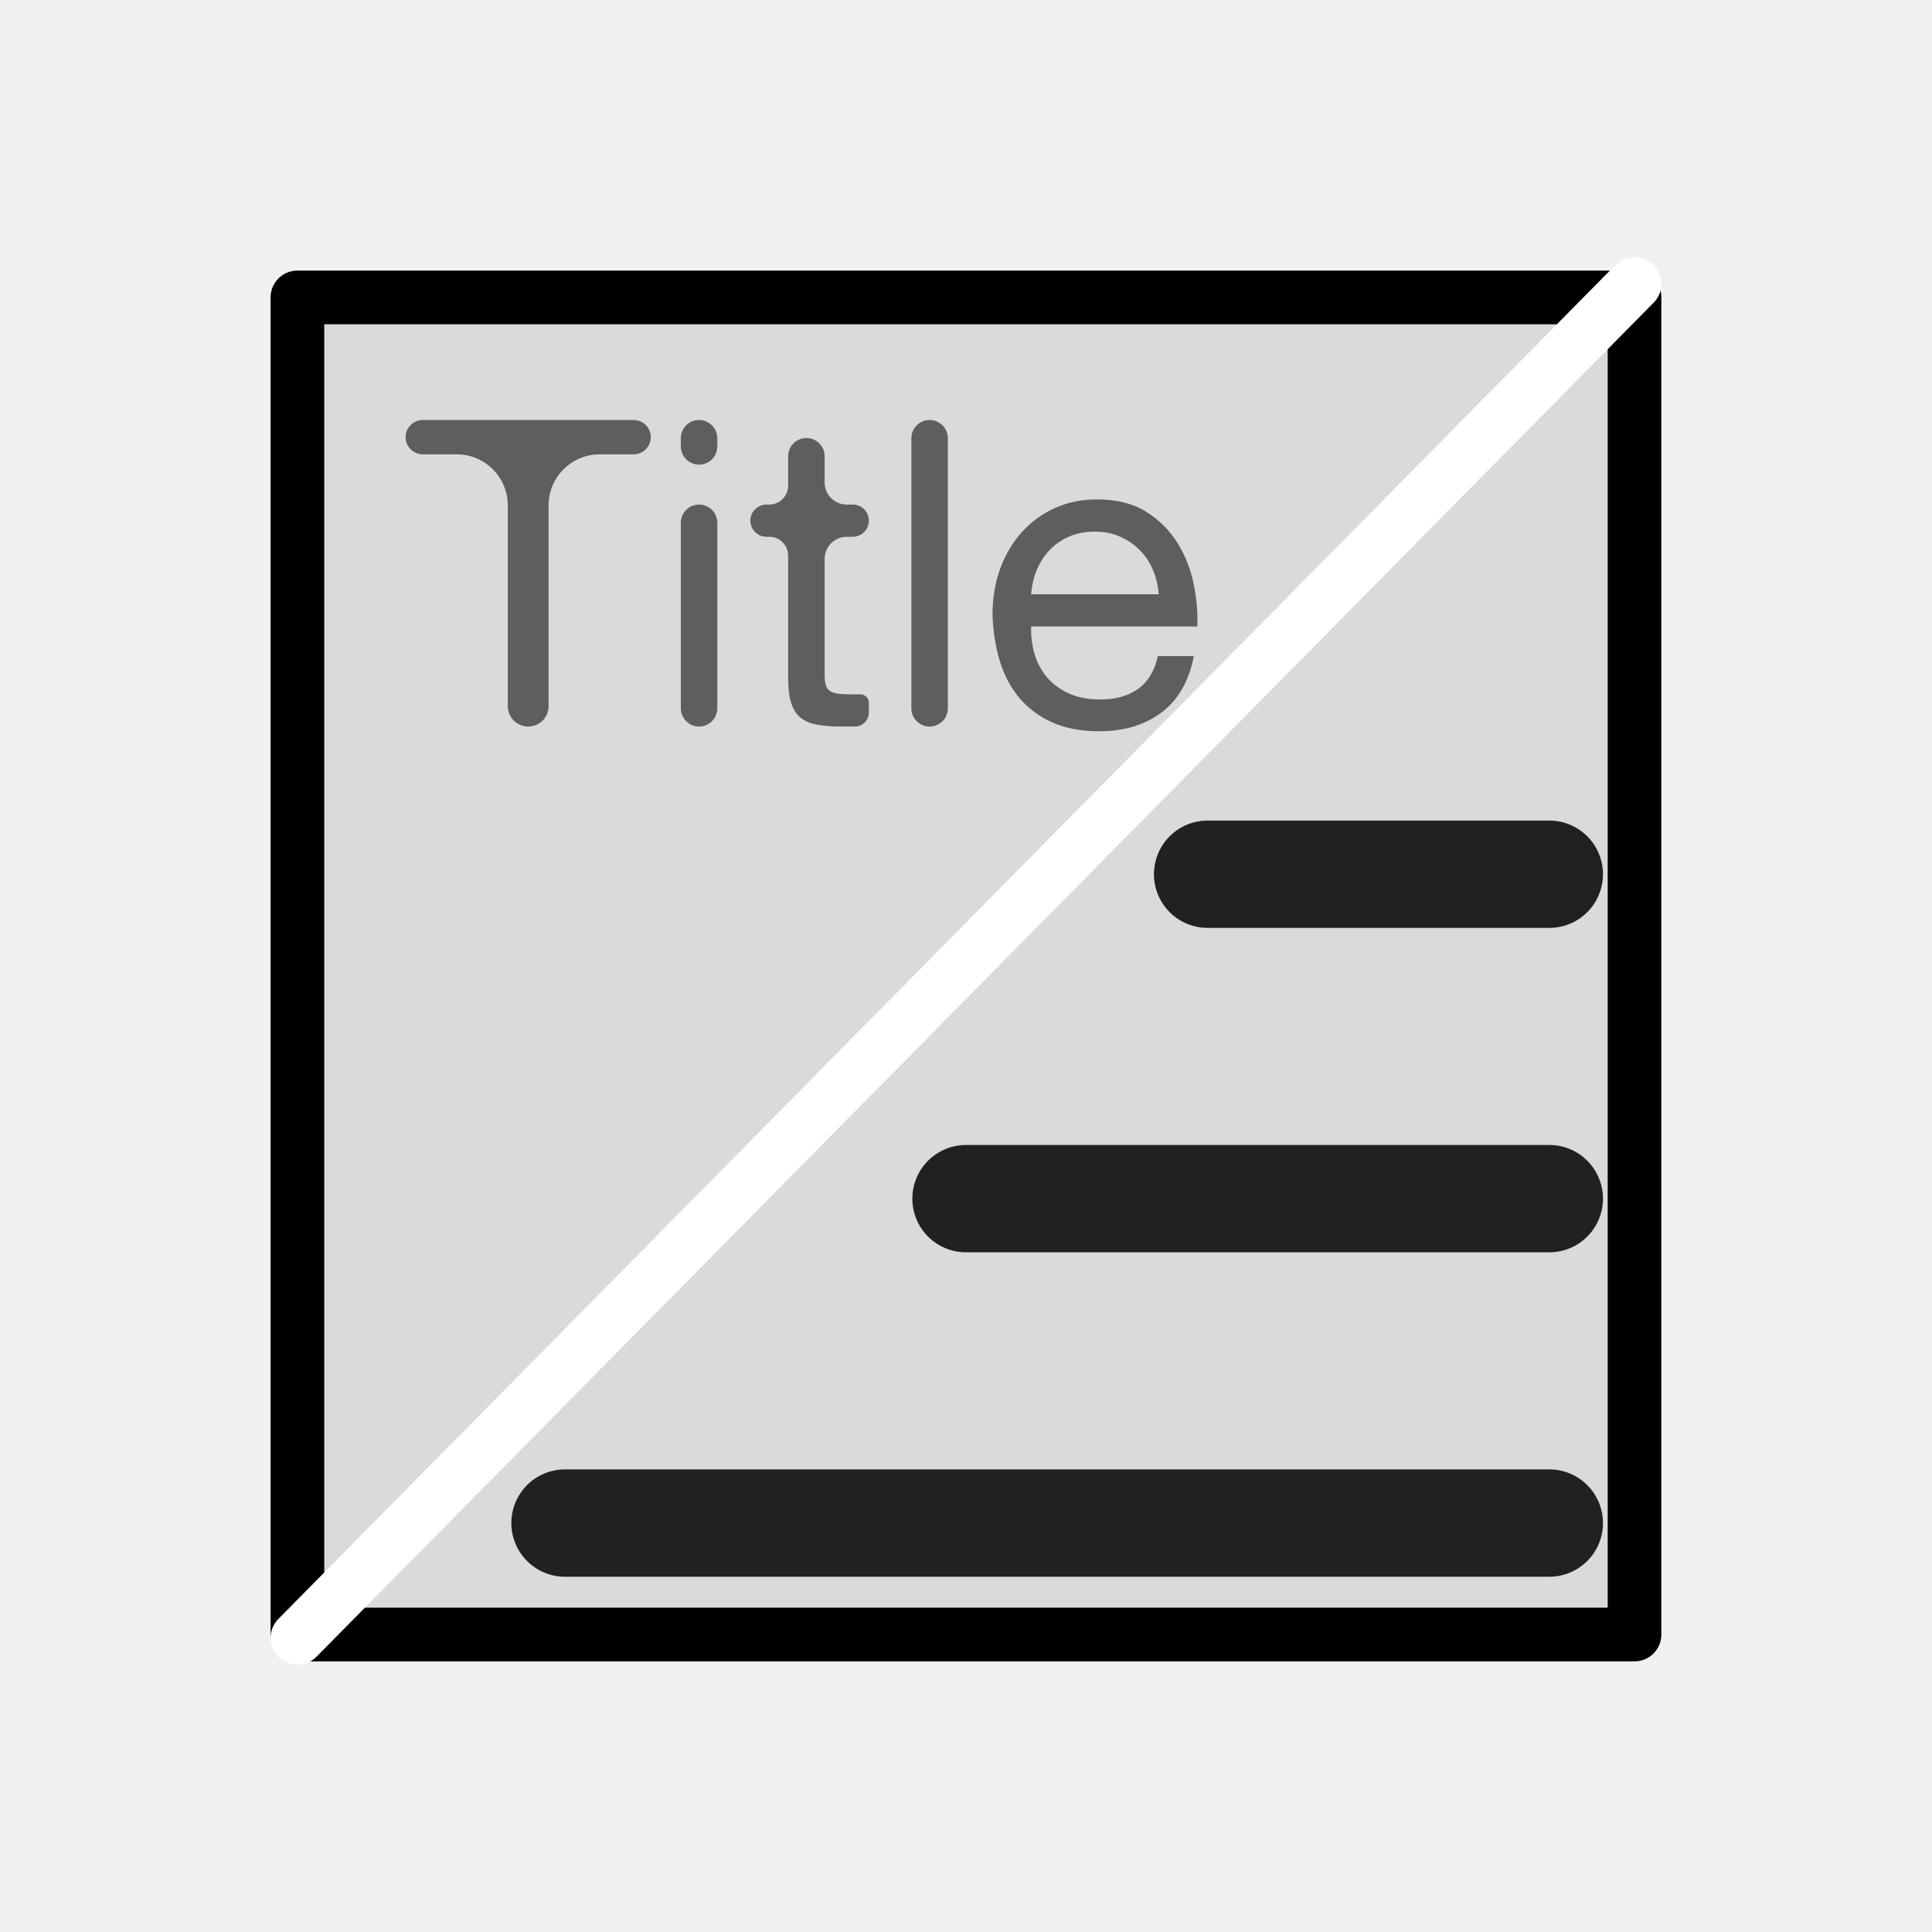
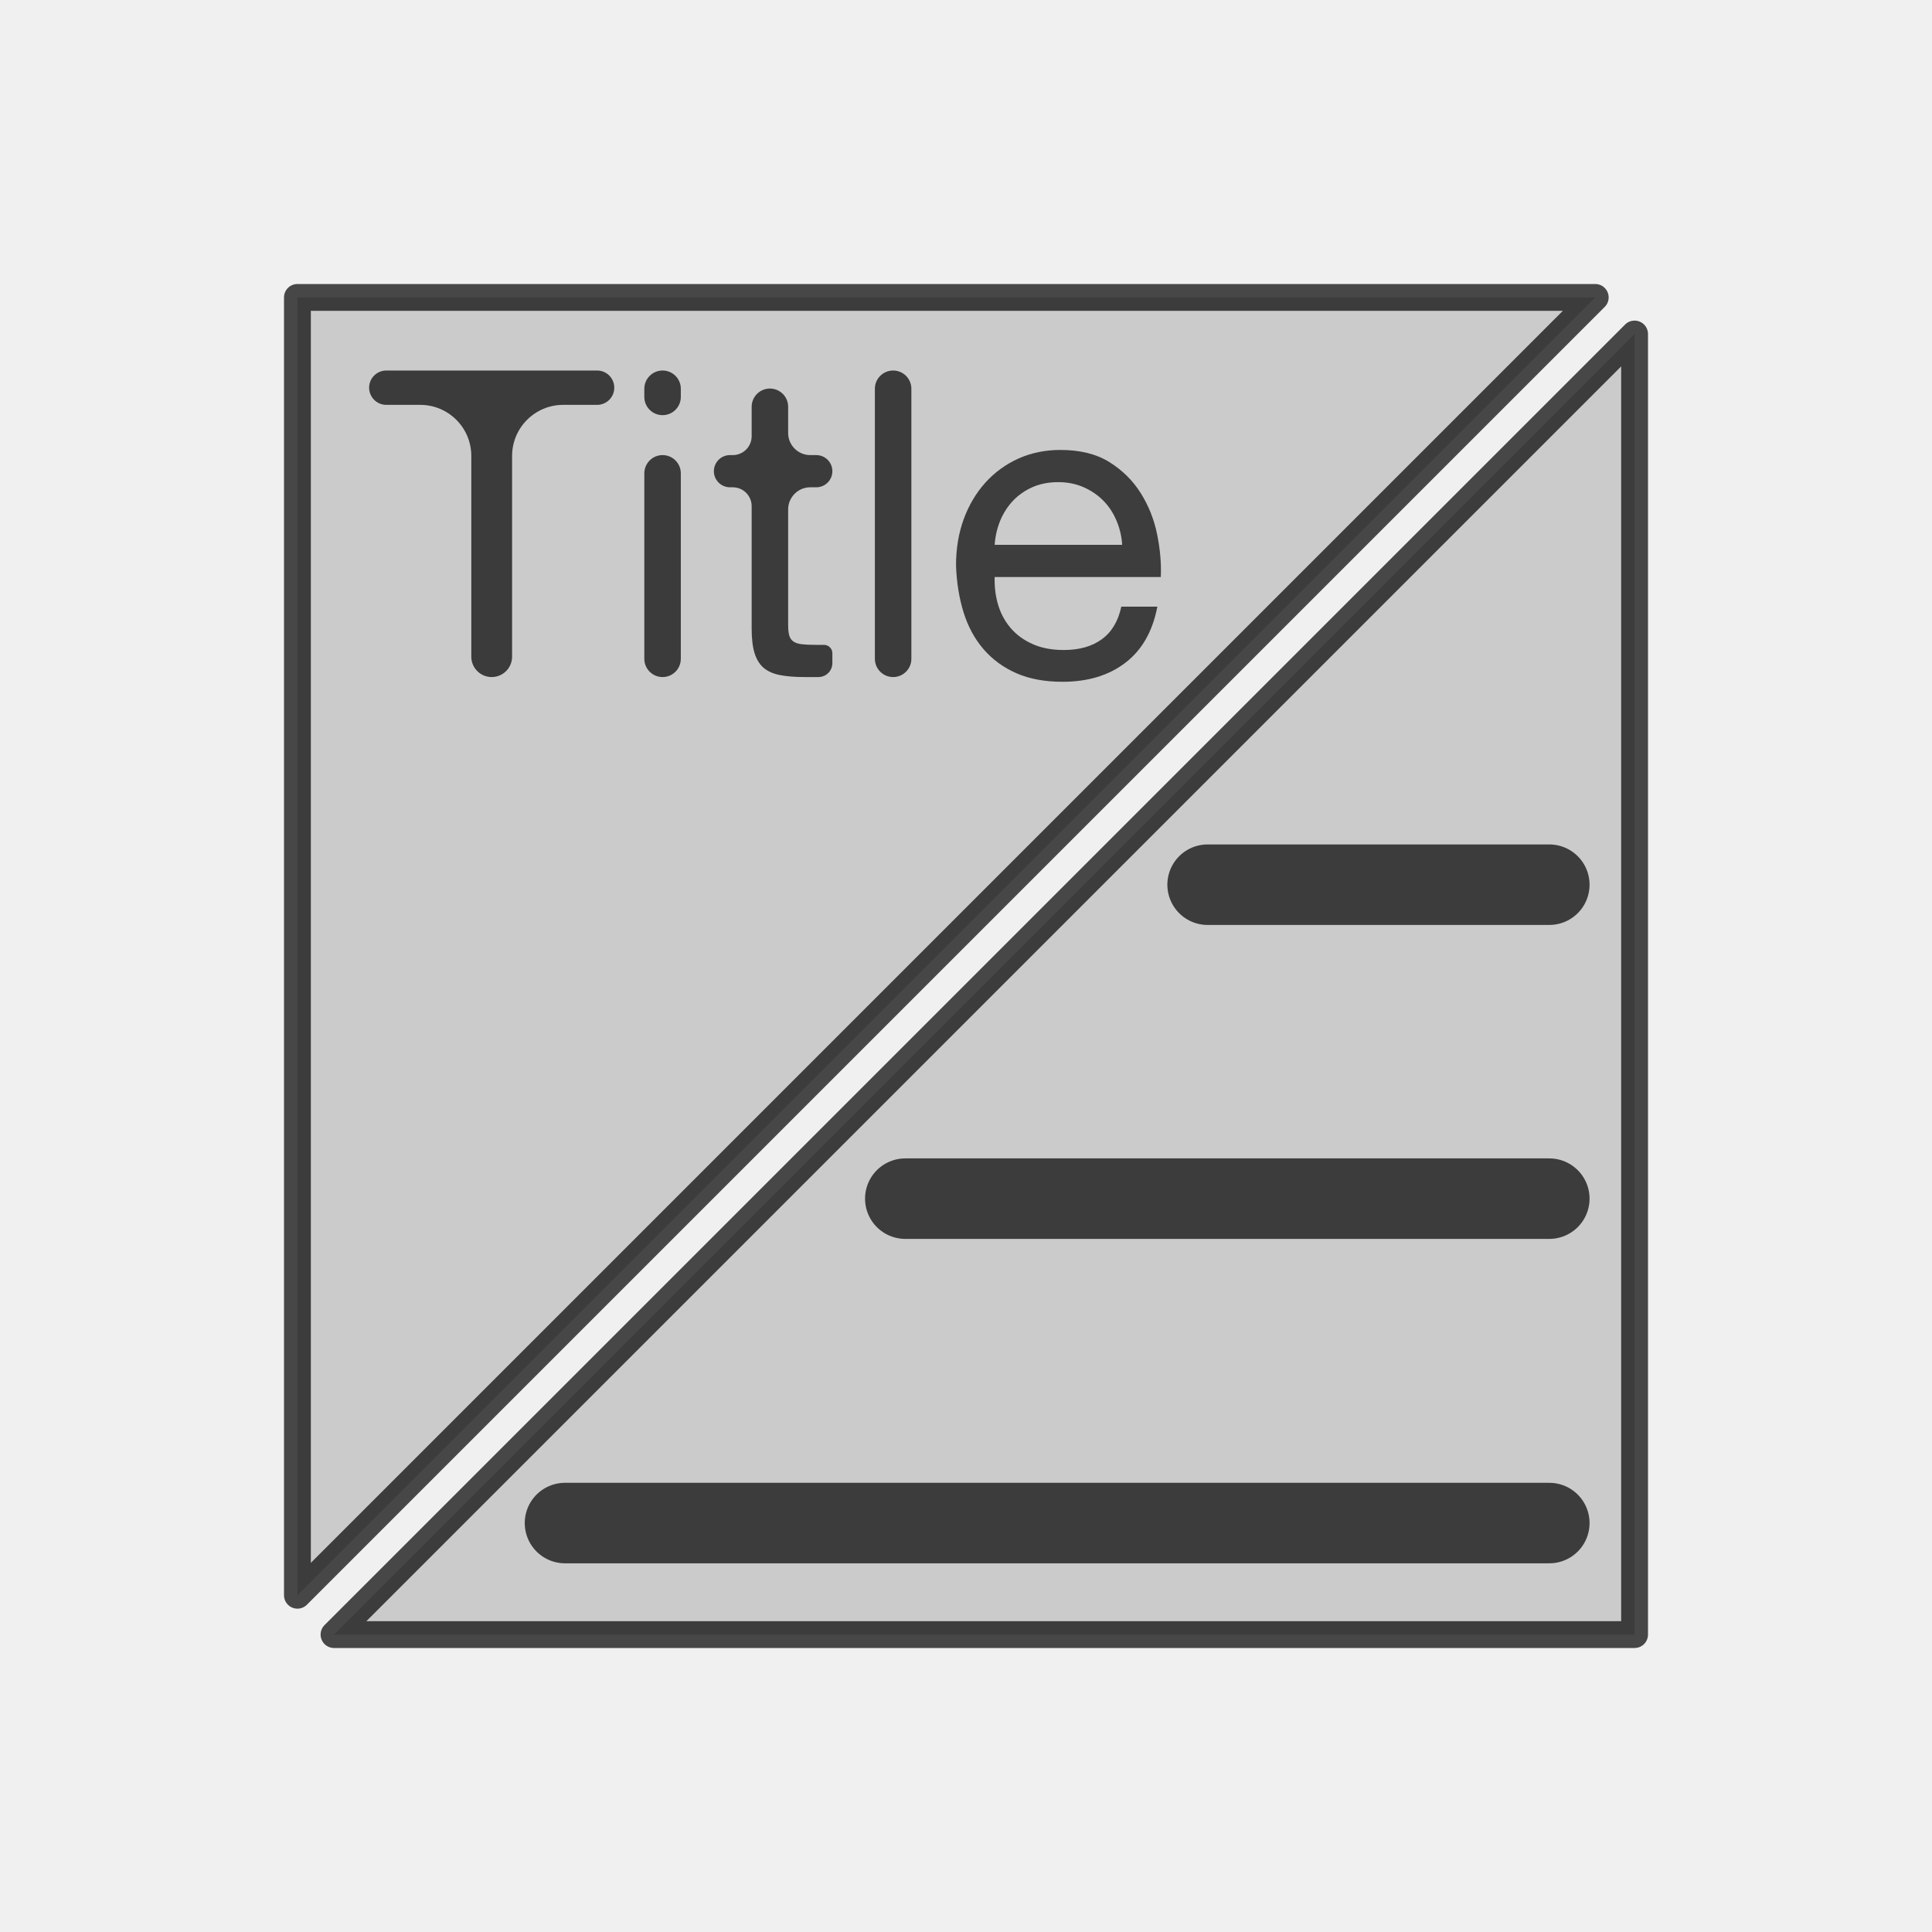
<svg xmlns="http://www.w3.org/2000/svg" version="1.1" viewBox="0 0 36 36" width="36" height="36">
  <defs />
  <g id="view" stroke="none" fill="none" stroke-dasharray="none" stroke-opacity="1" fill-opacity="1">
    <g id="view_Layer_2">
-       <g id="Graphic_25">
-         <rect x="5.542" y="5.542" width="24.915" height="24.915" fill="#dadada" />
-         <rect x="5.542" y="5.542" width="24.915" height="24.915" stroke="black" stroke-linecap="round" stroke-linejoin="round" stroke-width="1" />
+       <g id="Graphic_38">
+         <path d="M 6.224 30.458 L 30.458 30.458 L 30.458 6.224 Z M 29.725 5.542 L 5.542 5.542 L 5.542 29.725 Z" fill="#a5a5a5" fill-opacity=".496" />
+         <path d="M 6.224 30.458 L 30.458 30.458 L 30.458 6.224 Z M 29.725 5.542 L 5.542 5.542 L 5.542 29.725 Z" stroke="black" stroke-opacity=".706" stroke-linecap="round" stroke-linejoin="round" stroke-width=".5" />
      </g>
      <g id="Group_31">
        <g id="Graphic_26">
-           <path d="M 9.462 9.418 L 9.462 13.158 C 9.462 13.368 9.633 13.538 9.842 13.538 L 9.842 13.538 C 10.052 13.538 10.222 13.368 10.222 13.158 L 10.222 9.418 C 10.222 8.892 10.649 8.466 11.174 8.466 L 11.806 8.466 C 11.983 8.466 12.126 8.322 12.126 8.146 L 12.126 8.146 C 12.126 7.969 11.983 7.826 11.806 7.826 L 7.878 7.826 C 7.702 7.826 7.558 7.969 7.558 8.146 L 7.558 8.146 C 7.558 8.322 7.702 8.466 7.878 8.466 L 8.51 8.466 C 9.036 8.466 9.462 8.892 9.462 9.418 Z" fill="#5e5e5e" />
+           <path d="M 8.782 8.496 L 8.782 12.236 C 8.782 12.446 8.952 12.616 9.162 12.616 L 9.162 12.616 C 9.372 12.616 9.542 12.446 9.542 12.236 L 9.542 8.496 C 9.542 7.97 9.969 7.544 10.494 7.544 L 11.126 7.544 C 11.303 7.544 11.446 7.401 11.446 7.224 L 11.446 7.224 C 11.446 7.047 11.303 6.904 11.126 6.904 L 7.198 6.904 C 7.022 6.904 6.878 7.047 6.878 7.224 L 6.878 7.224 C 6.878 7.401 7.022 7.544 7.198 7.544 L 7.83 7.544 C 8.356 7.544 8.782 7.97 8.782 8.496 Z" fill="black" fill-opacity=".709" />
        </g>
        <g id="Graphic_27">
-           <path d="M 13.366 8.318 L 13.366 8.166 C 13.366 7.978 13.214 7.826 13.026 7.826 L 13.026 7.826 C 12.839 7.826 12.686 7.978 12.686 8.166 L 12.686 8.318 C 12.686 8.505 12.839 8.658 13.026 8.658 L 13.026 8.658 C 13.214 8.658 13.366 8.505 13.366 8.318 Z M 12.686 9.742 L 12.686 13.198 C 12.686 13.385 12.839 13.538 13.026 13.538 L 13.026 13.538 C 13.214 13.538 13.366 13.385 13.366 13.198 L 13.366 9.742 C 13.366 9.554 13.214 9.402 13.026 9.402 L 13.026 9.402 C 12.839 9.402 12.686 9.554 12.686 9.742 Z" fill="#5e5e5e" />
+           <path d="M 12.686 7.396 L 12.686 7.244 C 12.686 7.056 12.534 6.904 12.346 6.904 L 12.346 6.904 C 12.159 6.904 12.006 7.056 12.006 7.244 L 12.006 7.396 C 12.006 7.584 12.159 7.736 12.346 7.736 L 12.346 7.736 C 12.534 7.736 12.686 7.584 12.686 7.396 Z M 12.006 8.82 L 12.006 12.276 C 12.006 12.464 12.159 12.616 12.346 12.616 L 12.346 12.616 C 12.534 12.616 12.686 12.464 12.686 12.276 L 12.686 8.82 C 12.686 8.632 12.534 8.48 12.346 8.48 L 12.346 8.48 C 12.159 8.48 12.006 8.632 12.006 8.82 Z" fill="black" fill-opacity=".709" />
        </g>
        <g id="Graphic_28">
-           <path d="M 15.366 8.99 L 15.366 8.502 C 15.366 8.314 15.214 8.162 15.026 8.162 L 15.026 8.162 C 14.839 8.162 14.686 8.314 14.686 8.502 L 14.686 9.05 C 14.686 9.244 14.529 9.402 14.334 9.402 L 14.282 9.402 C 14.117 9.402 13.982 9.536 13.982 9.702 L 13.982 9.702 C 13.982 9.867 14.117 10.002 14.282 10.002 L 14.334 10.002 C 14.529 10.002 14.686 10.159 14.686 10.354 L 14.686 12.634 C 14.686 12.826 14.705 12.98 14.742 13.098 C 14.78 13.215 14.837 13.306 14.914 13.37 C 14.992 13.434 15.093 13.478 15.218 13.502 C 15.344 13.526 15.494 13.538 15.67 13.538 L 15.93 13.538 C 16.074 13.538 16.19 13.421 16.19 13.278 L 16.19 13.094 C 16.19 13.008 16.121 12.938 16.034 12.938 L 15.878 12.938 C 15.772 12.938 15.685 12.934 15.618 12.926 C 15.552 12.918 15.5 12.9 15.462 12.874 C 15.425 12.847 15.4 12.81 15.386 12.762 C 15.373 12.714 15.366 12.65 15.366 12.57 L 15.366 10.414 C 15.366 10.186 15.551 10.002 15.778 10.002 L 15.89 10.002 C 16.056 10.002 16.19 9.867 16.19 9.702 L 16.19 9.702 C 16.19 9.536 16.056 9.402 15.89 9.402 L 15.778 9.402 C 15.551 9.402 15.366 9.217 15.366 8.99 Z" fill="#5e5e5e" />
+           <path d="M 14.686 8.068 L 14.686 7.58 C 14.686 7.392 14.534 7.24 14.346 7.24 L 14.346 7.24 C 14.159 7.24 14.006 7.392 14.006 7.58 L 14.006 8.128 C 14.006 8.323 13.849 8.48 13.654 8.48 L 13.602 8.48 C 13.437 8.48 13.302 8.614 13.302 8.78 L 13.302 8.78 C 13.302 8.946 13.437 9.08 13.602 9.08 L 13.654 9.08 C 13.849 9.08 14.006 9.238 14.006 9.432 L 14.006 11.712 C 14.006 11.904 14.025 12.059 14.062 12.176 C 14.1 12.294 14.157 12.384 14.234 12.448 C 14.312 12.512 14.413 12.556 14.538 12.58 C 14.664 12.604 14.814 12.616 14.99 12.616 L 15.25 12.616 C 15.394 12.616 15.51 12.5 15.51 12.356 L 15.51 12.172 C 15.51 12.086 15.44 12.016 15.354 12.016 L 15.198 12.016 C 15.092 12.016 15.005 12.012 14.938 12.004 C 14.872 11.996 14.82 11.979 14.782 11.952 C 14.745 11.926 14.72 11.888 14.706 11.84 C 14.693 11.792 14.686 11.728 14.686 11.648 L 14.686 9.492 C 14.686 9.265 14.871 9.08 15.098 9.08 L 15.21 9.08 C 15.376 9.08 15.51 8.946 15.51 8.78 L 15.51 8.78 C 15.51 8.614 15.376 8.48 15.21 8.48 L 15.098 8.48 C 14.871 8.48 14.686 8.296 14.686 8.068 Z" fill="black" fill-opacity=".709" />
        </g>
        <g id="Graphic_29">
-           <path d="M 16.982 8.166 L 16.982 13.198 C 16.982 13.385 17.135 13.538 17.322 13.538 L 17.322 13.538 C 17.51 13.538 17.662 13.385 17.662 13.198 L 17.662 8.166 C 17.662 7.978 17.51 7.826 17.322 7.826 L 17.322 7.826 C 17.135 7.826 16.982 7.978 16.982 8.166 Z" fill="#5e5e5e" />
+           <path d="M 16.302 7.244 L 16.302 12.276 C 16.302 12.464 16.455 12.616 16.642 12.616 L 16.642 12.616 C 16.83 12.616 16.982 12.464 16.982 12.276 L 16.982 7.244 C 16.982 7.056 16.83 6.904 16.642 6.904 L 16.642 6.904 C 16.455 6.904 16.302 7.056 16.302 7.244 Z" fill="black" fill-opacity=".709" />
        </g>
        <g id="Graphic_30">
-           <path d="M 21.59 11.074 L 19.214 11.074 C 19.225 10.914 19.26 10.763 19.318 10.622 C 19.377 10.48 19.457 10.356 19.558 10.25 C 19.66 10.143 19.781 10.059 19.922 9.998 C 20.064 9.936 20.222 9.906 20.398 9.906 C 20.569 9.906 20.725 9.936 20.866 9.998 C 21.008 10.059 21.13 10.142 21.234 10.246 C 21.338 10.35 21.421 10.474 21.482 10.618 C 21.544 10.762 21.58 10.914 21.59 11.074 Z M 22.246 12.226 L 21.574 12.226 C 21.516 12.498 21.394 12.7 21.21 12.834 C 21.026 12.967 20.79 13.034 20.502 13.034 C 20.278 13.034 20.084 12.996 19.918 12.922 C 19.753 12.847 19.617 12.747 19.51 12.622 C 19.404 12.496 19.326 12.352 19.278 12.19 C 19.23 12.027 19.209 11.855 19.214 11.674 L 22.31 11.674 C 22.321 11.423 22.298 11.159 22.242 10.882 C 22.186 10.604 22.085 10.348 21.938 10.114 C 21.792 9.879 21.597 9.686 21.354 9.534 C 21.112 9.382 20.806 9.306 20.438 9.306 C 20.156 9.306 19.896 9.359 19.658 9.466 C 19.421 9.572 19.216 9.722 19.042 9.914 C 18.869 10.106 18.734 10.332 18.638 10.594 C 18.542 10.855 18.494 11.143 18.494 11.458 C 18.505 11.772 18.552 12.063 18.634 12.33 C 18.717 12.596 18.841 12.826 19.006 13.018 C 19.172 13.21 19.376 13.359 19.618 13.466 C 19.861 13.572 20.148 13.626 20.478 13.626 C 20.948 13.626 21.337 13.508 21.646 13.274 C 21.956 13.039 22.156 12.69 22.246 12.226 Z" fill="#5e5e5e" />
+           <path d="M 20.91 10.152 L 18.534 10.152 C 18.545 9.992 18.58 9.842 18.638 9.7 C 18.697 9.559 18.777 9.435 18.878 9.328 C 18.98 9.222 19.101 9.138 19.242 9.076 C 19.384 9.015 19.542 8.984 19.718 8.984 C 19.889 8.984 20.045 9.015 20.186 9.076 C 20.328 9.138 20.45 9.22 20.554 9.324 C 20.658 9.428 20.741 9.552 20.802 9.696 C 20.864 9.84 20.9 9.992 20.91 10.152 Z M 21.566 11.304 L 20.894 11.304 C 20.836 11.576 20.714 11.779 20.53 11.912 C 20.346 12.046 20.11 12.112 19.822 12.112 C 19.598 12.112 19.404 12.075 19.238 12 C 19.073 11.926 18.937 11.826 18.83 11.7 C 18.724 11.575 18.646 11.431 18.598 11.268 C 18.55 11.106 18.529 10.934 18.534 10.752 L 21.63 10.752 C 21.641 10.502 21.618 10.238 21.562 9.96 C 21.506 9.683 21.405 9.427 21.258 9.192 C 21.112 8.958 20.917 8.764 20.674 8.612 C 20.432 8.46 20.126 8.384 19.758 8.384 C 19.476 8.384 19.216 8.438 18.978 8.544 C 18.741 8.651 18.536 8.8 18.362 8.992 C 18.189 9.184 18.054 9.411 17.958 9.672 C 17.862 9.934 17.814 10.222 17.814 10.536 C 17.825 10.851 17.872 11.142 17.954 11.408 C 18.037 11.675 18.161 11.904 18.326 12.096 C 18.492 12.288 18.696 12.438 18.938 12.544 C 19.181 12.651 19.468 12.704 19.798 12.704 C 20.268 12.704 20.657 12.587 20.966 12.352 C 21.276 12.118 21.476 11.768 21.566 11.304 Z" fill="black" fill-opacity=".701" />
        </g>
      </g>
-       <g id="Line_32">
-         <line x1="5.542" y1="30.519" x2="30.458" y2="5.288" stroke="white" stroke-linecap="round" stroke-linejoin="round" stroke-width="1" />
-       </g>
      <g id="Line_35">
-         <line x1="22.502" y1="16.29" x2="28.869" y2="16.29" stroke="#212121" stroke-linecap="round" stroke-linejoin="round" stroke-width="2" />
+         <line x1="22.502" y1="16.485" x2="28.869" y2="16.485" stroke="black" stroke-opacity=".706" stroke-linecap="round" stroke-linejoin="round" stroke-width="1.5" />
      </g>
      <g id="Line_34">
-         <line x1="10.528" y1="28.38" x2="28.869" y2="28.38" stroke="#212121" stroke-linecap="round" stroke-linejoin="round" stroke-width="2" />
+         <line x1="10.528" y1="28.38" x2="28.869" y2="28.38" stroke="black" stroke-opacity=".706" stroke-linecap="round" stroke-linejoin="round" stroke-width="1.5" />
      </g>
      <g id="Line_33">
-         <line x1="18" y1="22.335" x2="28.869" y2="22.335" stroke="#212121" stroke-linecap="round" stroke-linejoin="round" stroke-width="2" />
+         <line x1="16.869" y1="22.335" x2="28.869" y2="22.335" stroke="black" stroke-opacity=".706" stroke-linecap="round" stroke-linejoin="round" stroke-width="1.5" />
      </g>
    </g>
  </g>
</svg>
